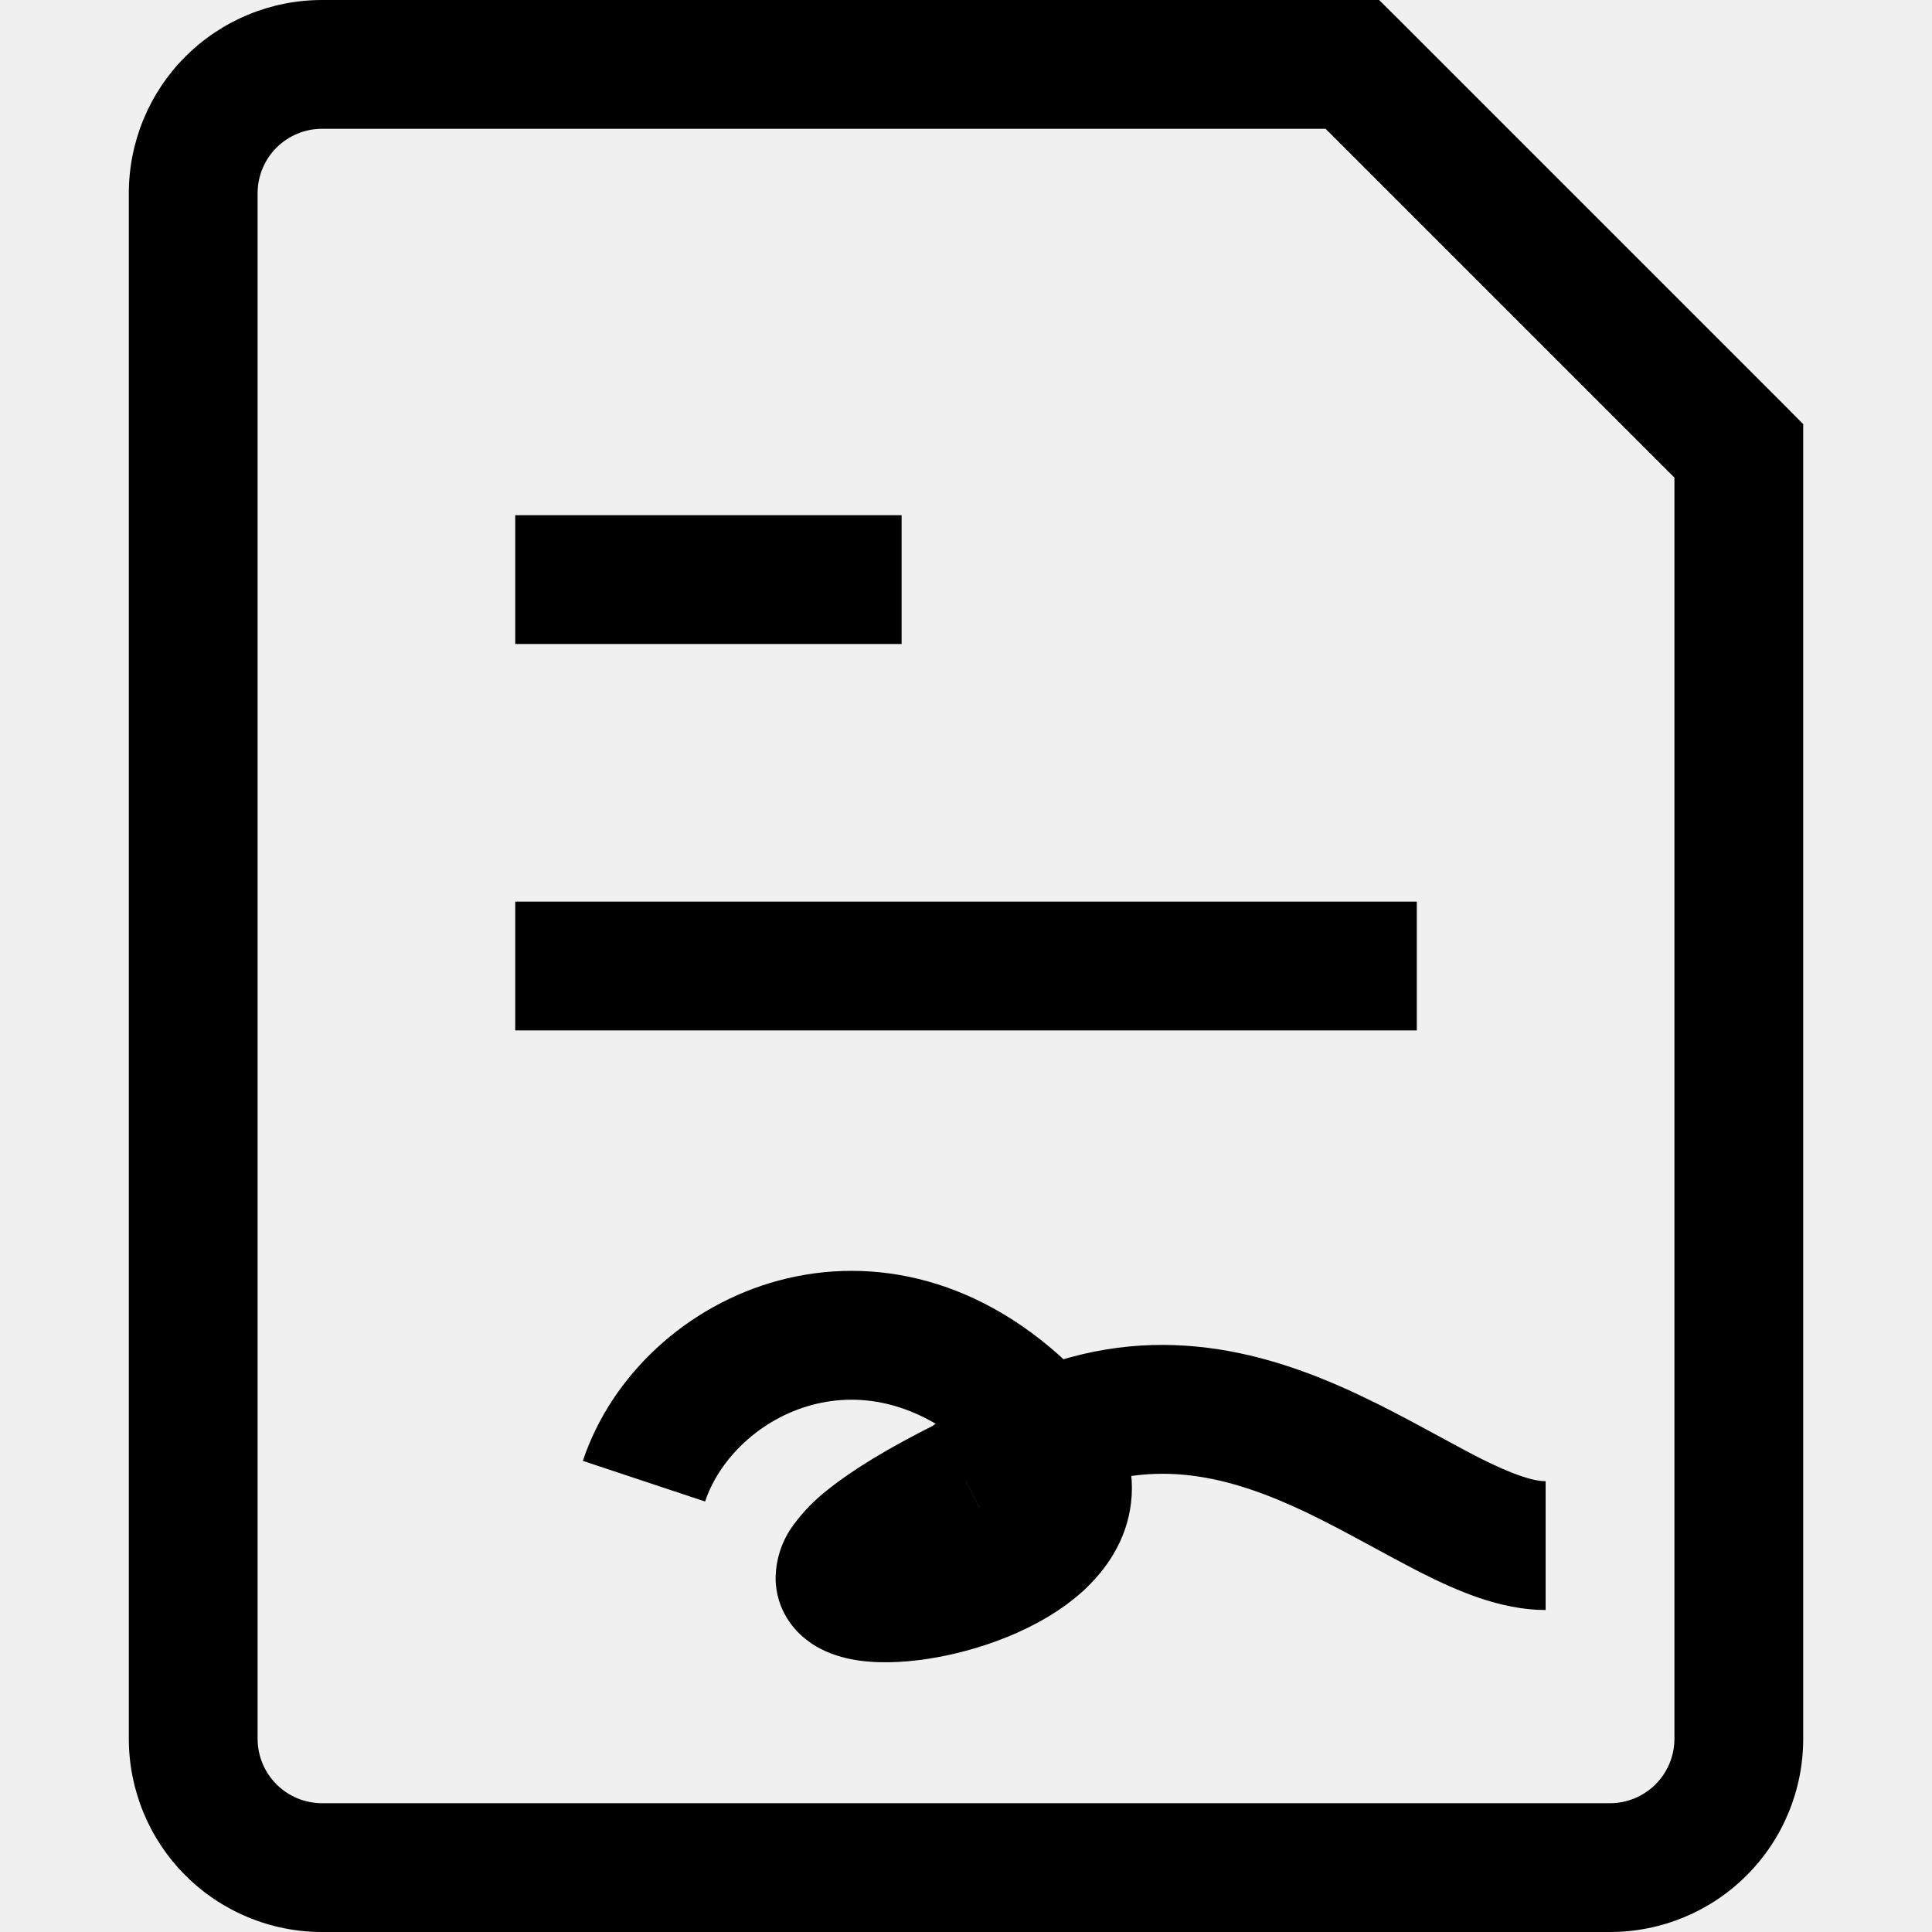
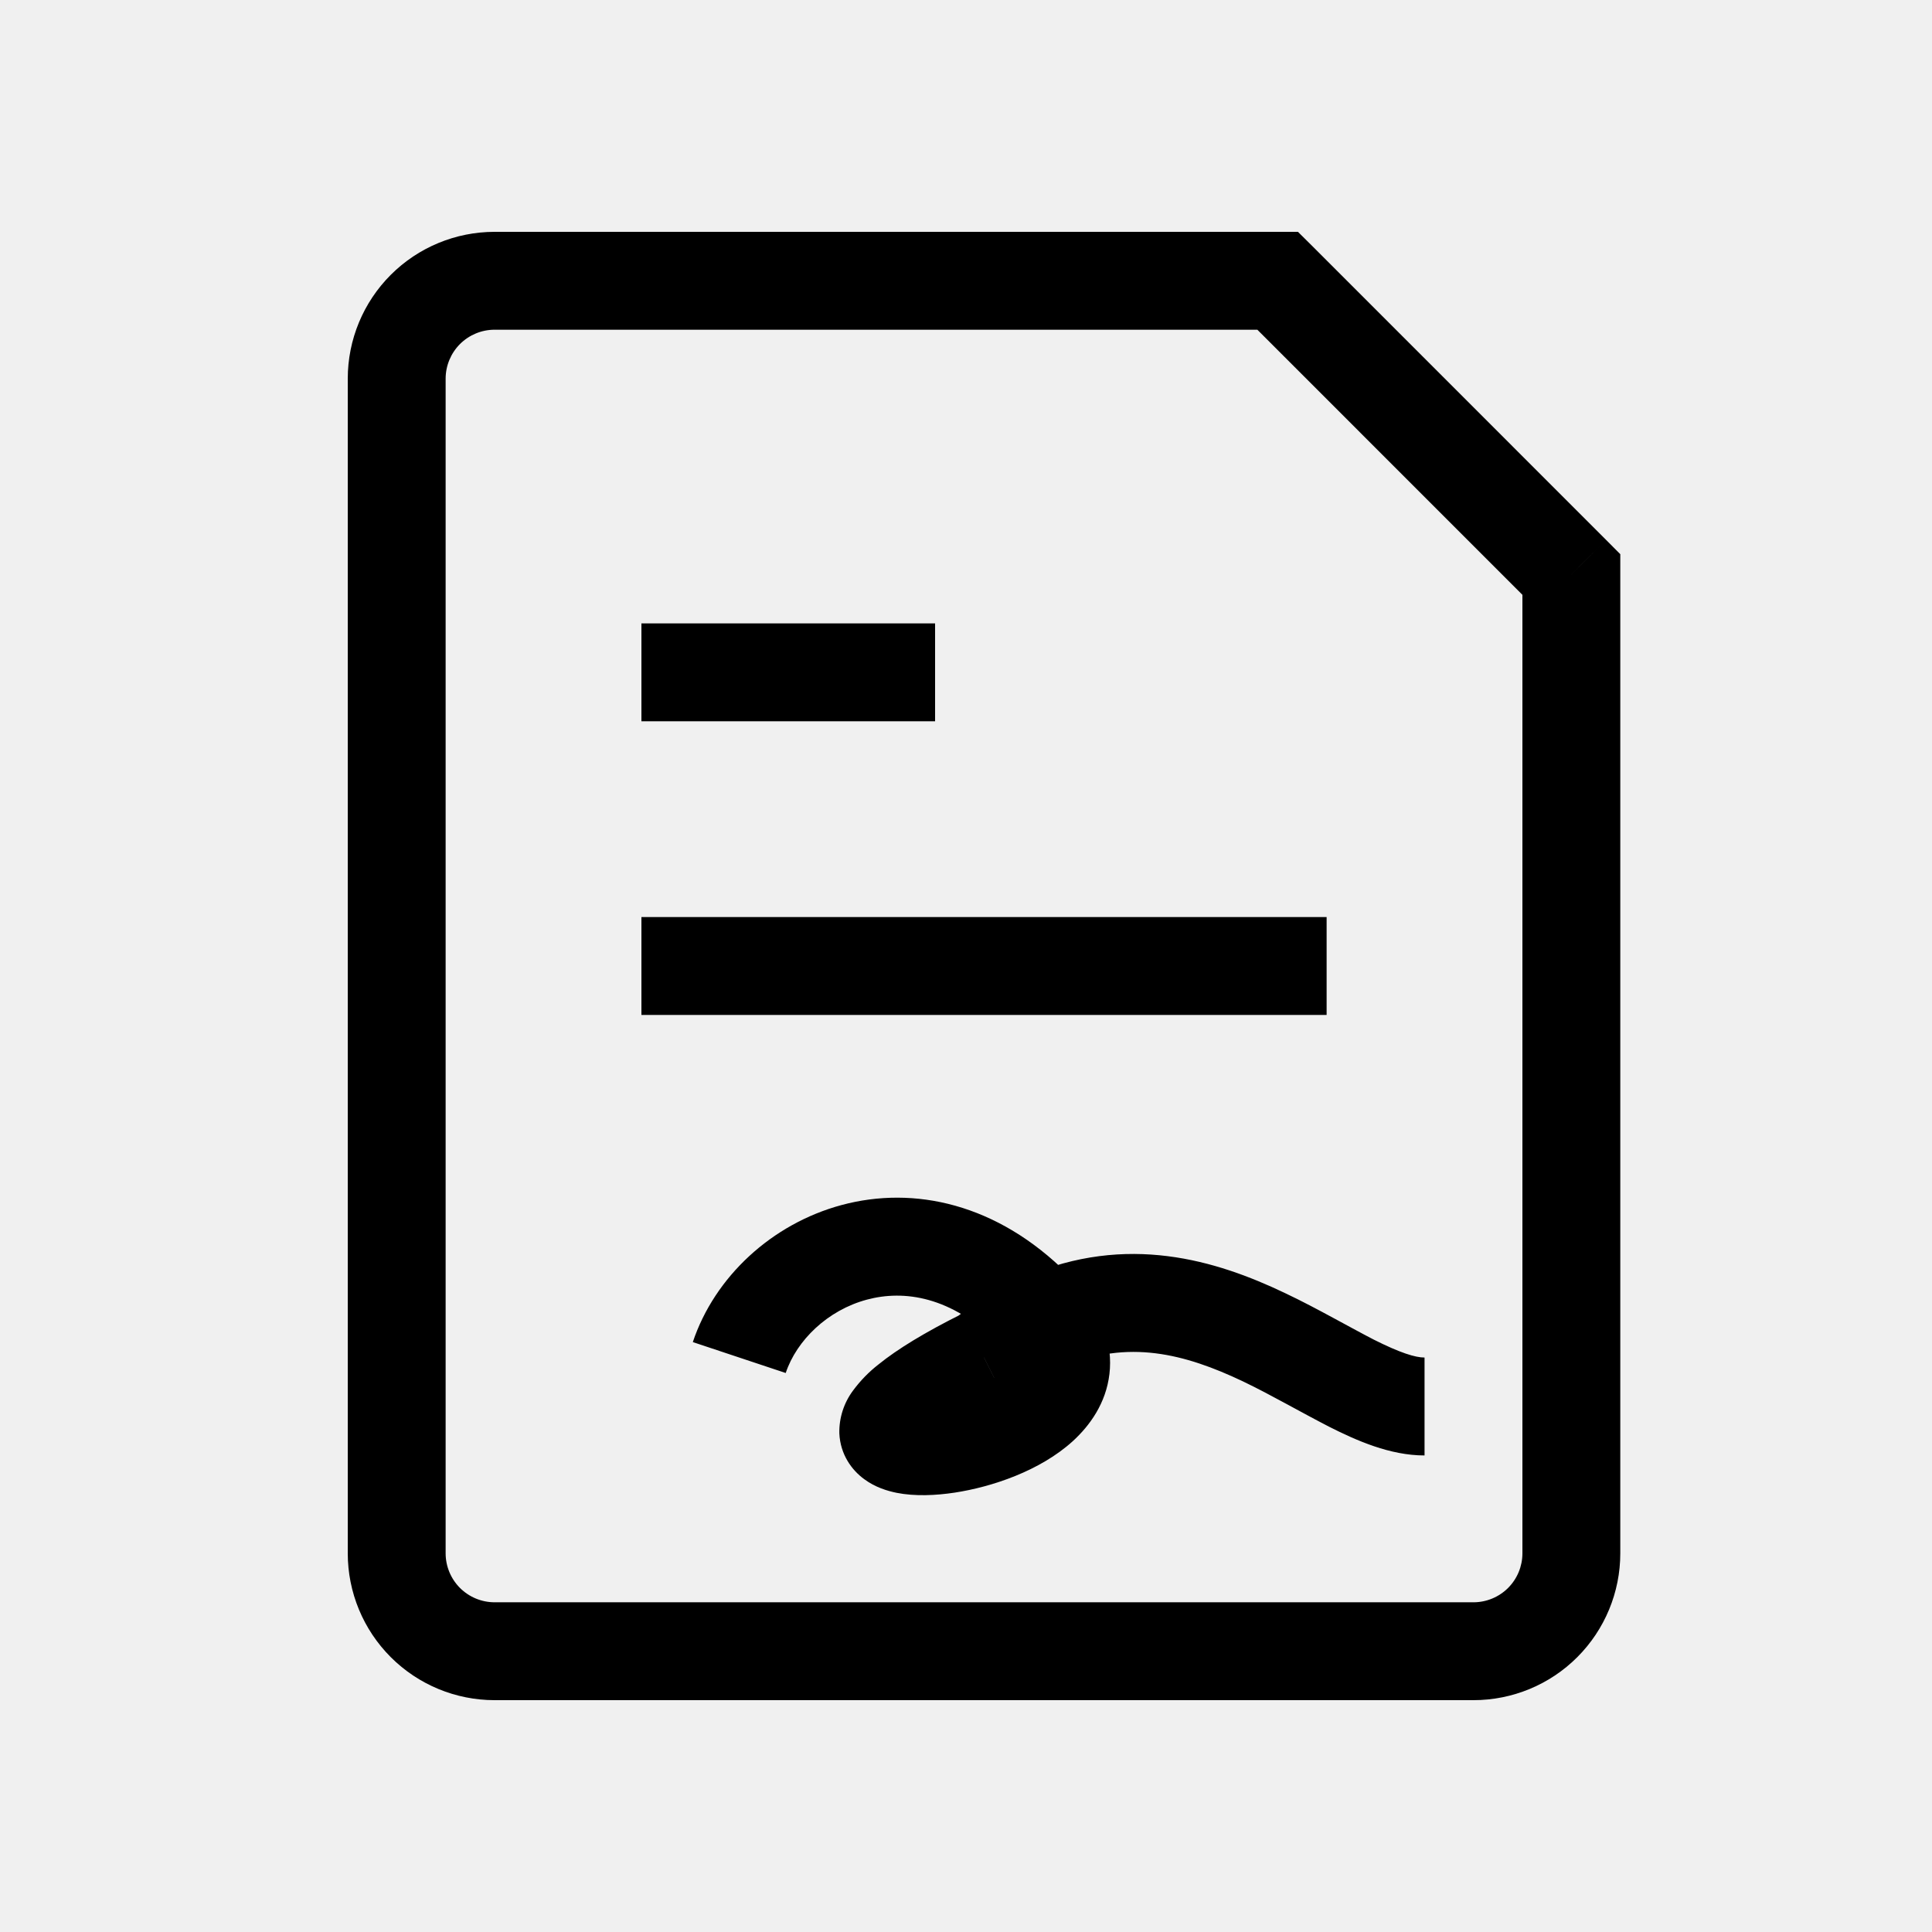
<svg xmlns="http://www.w3.org/2000/svg" width="50" height="50" viewBox="0 0 50 50" fill="none">
-   <g clip-path="url(#clip0_2053_116121)">
-     <path d="M15.001 23.333H13.334V26.667H15.001V23.333ZM35.001 26.667H36.667V23.333H35.001V26.667ZM15.001 13.333H13.334V16.667H15.001V13.333ZM21.667 16.667H23.334V13.333H21.667V16.667ZM35.001 1.667L36.181 0.487L35.691 0H35.001V1.667ZM45.001 11.667H46.667V10.977L46.181 10.487L45.001 11.667ZM26.667 36.667L25.487 37.847L26.667 36.667ZM25.001 38.333L25.747 39.823L25.881 39.757L26.001 39.667L25.001 38.333ZM15.001 26.667H35.001V23.333H15.001V26.667ZM15.001 16.667H21.667V13.333H15.001V16.667ZM41.667 46.667H8.334V50H41.667V46.667ZM6.667 45V5H3.334V45H6.667ZM8.334 3.333H35.001V0H8.334V3.333ZM43.334 11.667V45H46.667V11.667H43.334ZM33.821 2.847L43.821 12.847L46.181 10.487L36.181 0.487L33.821 2.847ZM8.334 46.667C7.892 46.667 7.468 46.491 7.155 46.178C6.843 45.866 6.667 45.442 6.667 45H3.334C3.334 46.326 3.861 47.598 4.798 48.535C5.736 49.473 7.008 50 8.334 50V46.667ZM41.667 50C42.993 50 44.265 49.473 45.203 48.535C46.141 47.598 46.667 46.326 46.667 45H43.334C43.334 45.442 43.158 45.866 42.846 46.178C42.533 46.491 42.109 46.667 41.667 46.667V50ZM6.667 5C6.667 4.558 6.843 4.134 7.155 3.821C7.468 3.509 7.892 3.333 8.334 3.333V0C7.008 0 5.736 0.527 4.798 1.464C3.861 2.402 3.334 3.674 3.334 5H6.667ZM18.247 38.86C18.617 37.75 19.671 36.72 21.014 36.36C22.271 36.023 23.887 36.243 25.487 37.847L27.847 35.487C25.447 33.087 22.617 32.477 20.151 33.14C17.774 33.78 15.827 35.583 15.084 37.807L18.251 38.86H18.247ZM25.487 37.847C25.581 37.938 25.669 38.035 25.751 38.137L28.384 36.09C28.218 35.879 28.038 35.679 27.847 35.49L25.487 37.847ZM25.751 38.137C26.011 38.47 25.951 38.577 25.961 38.503C25.967 38.457 25.981 38.533 25.781 38.713C25.492 38.954 25.166 39.145 24.814 39.277C24.392 39.447 23.951 39.567 23.501 39.637C23.226 39.689 22.945 39.7 22.667 39.67C22.611 39.657 22.727 39.67 22.901 39.793C23.113 39.957 23.269 40.184 23.348 40.44C23.426 40.697 23.422 40.972 23.337 41.227C23.318 41.282 23.293 41.334 23.261 41.383C23.254 41.39 23.311 41.317 23.501 41.16C23.881 40.853 24.581 40.407 25.747 39.827L24.254 36.843C22.997 37.47 22.054 38.043 21.407 38.567C21.079 38.823 20.788 39.122 20.541 39.457C20.226 39.877 20.062 40.392 20.074 40.917C20.107 41.637 20.497 42.167 20.924 42.477C21.301 42.757 21.717 42.877 22.024 42.94C22.647 43.063 23.357 43.03 24.001 42.933C25.267 42.74 26.907 42.193 28.024 41.18C28.604 40.65 29.154 39.89 29.271 38.893C29.391 37.873 29.024 36.917 28.381 36.093L25.747 38.137H25.751ZM26.001 39.667C26.534 39.259 27.113 38.915 27.727 38.643L26.404 35.583C25.604 35.93 24.804 36.4 24.001 37L26.001 39.667ZM27.727 38.643C29.894 37.707 31.831 38.2 33.814 39.143C34.314 39.383 34.801 39.643 35.294 39.91C35.774 40.17 36.281 40.447 36.761 40.693C37.681 41.157 38.821 41.667 40.001 41.667V38.333C39.687 38.333 39.174 38.177 38.267 37.72C37.841 37.5 37.394 37.253 36.881 36.977C36.381 36.707 35.827 36.41 35.247 36.137C32.921 35.027 29.877 34.083 26.404 35.583L27.727 38.643Z" fill="black" />
-   </g>
-   <defs>
-     <clipPath id="clip0_2053_116121">
-       <rect width="50" height="50" fill="white" />
-     </clipPath>
-   </defs>
+   <path d="M17.867 23.733H16.6V26.267H17.867V23.733ZM33.067 26.267H34.333V23.733H33.067V26.267ZM17.867 16.133H16.6V18.667H17.867V16.133ZM22.933 18.667H24.2V16.133H22.933V18.667ZM33.067 7.267L33.964 6.37L33.591 6H33.067V7.267ZM40.667 14.867H41.933V14.342L41.563 13.97L40.667 14.867V14.867ZM26.733 33.867L25.837 34.764L26.733 33.867ZM25.467 35.133L26.034 36.266L26.136 36.215L26.227 36.147L25.467 35.133ZM17.867 26.267H33.067V23.733H17.867V26.267ZM17.867 18.667H22.933V16.133H17.867V18.667ZM38.133 41.467H12.8V44H38.133V41.467ZM11.533 40.2V9.8H9V40.2H11.533ZM12.8 8.533H33.067V6H12.8V8.533ZM39.4 14.867V40.2H41.933V14.867H39.4ZM32.17 8.163L39.77 15.764L41.563 13.97L33.964 6.37L32.17 8.163V8.163ZM12.8 41.467C12.464 41.467 12.142 41.333 11.904 41.096C11.667 40.858 11.533 40.536 11.533 40.2H9C9 41.208 9.4 42.174 10.113 42.887C10.826 43.6 11.792 44 12.8 44V41.467ZM38.133 44C39.141 44 40.108 43.6 40.82 42.887C41.533 42.174 41.933 41.208 41.933 40.2H39.4C39.4 40.536 39.267 40.858 39.029 41.096C38.791 41.333 38.469 41.467 38.133 41.467V44ZM11.533 9.8C11.533 9.464 11.667 9.142 11.904 8.904C12.142 8.667 12.464 8.533 12.8 8.533V6C11.792 6 10.826 6.4 10.113 7.113C9.4 7.826 9 8.792 9 9.8H11.533ZM20.334 35.534C20.615 34.69 21.416 33.907 22.437 33.634C23.392 33.378 24.62 33.545 25.837 34.764L27.63 32.97C25.806 31.146 23.655 30.682 21.781 31.186C19.974 31.673 18.495 33.043 17.93 34.733L20.337 35.534H20.334ZM25.837 34.764C25.908 34.833 25.975 34.906 26.037 34.984L28.038 33.428C27.912 33.268 27.775 33.116 27.63 32.972L25.837 34.764ZM26.037 34.984C26.234 35.237 26.189 35.318 26.196 35.263C26.201 35.227 26.212 35.285 26.059 35.422C25.84 35.605 25.592 35.75 25.325 35.85C25.004 35.98 24.669 36.071 24.327 36.124C24.118 36.164 23.904 36.172 23.693 36.149C23.65 36.139 23.739 36.149 23.871 36.243C24.032 36.368 24.151 36.539 24.21 36.735C24.27 36.93 24.267 37.139 24.203 37.332C24.188 37.374 24.169 37.414 24.144 37.451C24.139 37.456 24.182 37.401 24.327 37.282C24.616 37.048 25.148 36.709 26.034 36.268L24.899 34.001C23.944 34.477 23.227 34.913 22.736 35.311C22.486 35.505 22.265 35.733 22.077 35.987C21.838 36.307 21.713 36.698 21.722 37.097C21.748 37.644 22.044 38.047 22.368 38.282C22.655 38.495 22.971 38.586 23.204 38.634C23.678 38.728 24.218 38.703 24.707 38.629C25.669 38.482 26.916 38.067 27.764 37.297C28.205 36.894 28.623 36.316 28.712 35.559C28.803 34.784 28.524 34.057 28.035 33.431L26.034 34.984H26.037ZM26.227 36.147C26.632 35.837 27.072 35.576 27.539 35.369L26.533 33.043C25.925 33.307 25.317 33.664 24.707 34.12L26.227 36.147V36.147ZM27.539 35.369C29.186 34.657 30.657 35.032 32.165 35.749C32.545 35.931 32.915 36.129 33.29 36.332C33.654 36.529 34.039 36.739 34.404 36.927C35.103 37.279 35.97 37.667 36.867 37.667V35.133C36.629 35.133 36.238 35.014 35.549 34.667C35.225 34.5 34.886 34.312 34.495 34.102C34.115 33.897 33.695 33.672 33.254 33.464C31.486 32.62 29.173 31.903 26.533 33.043L27.539 35.369V35.369Z" fill="black" />
</svg>
